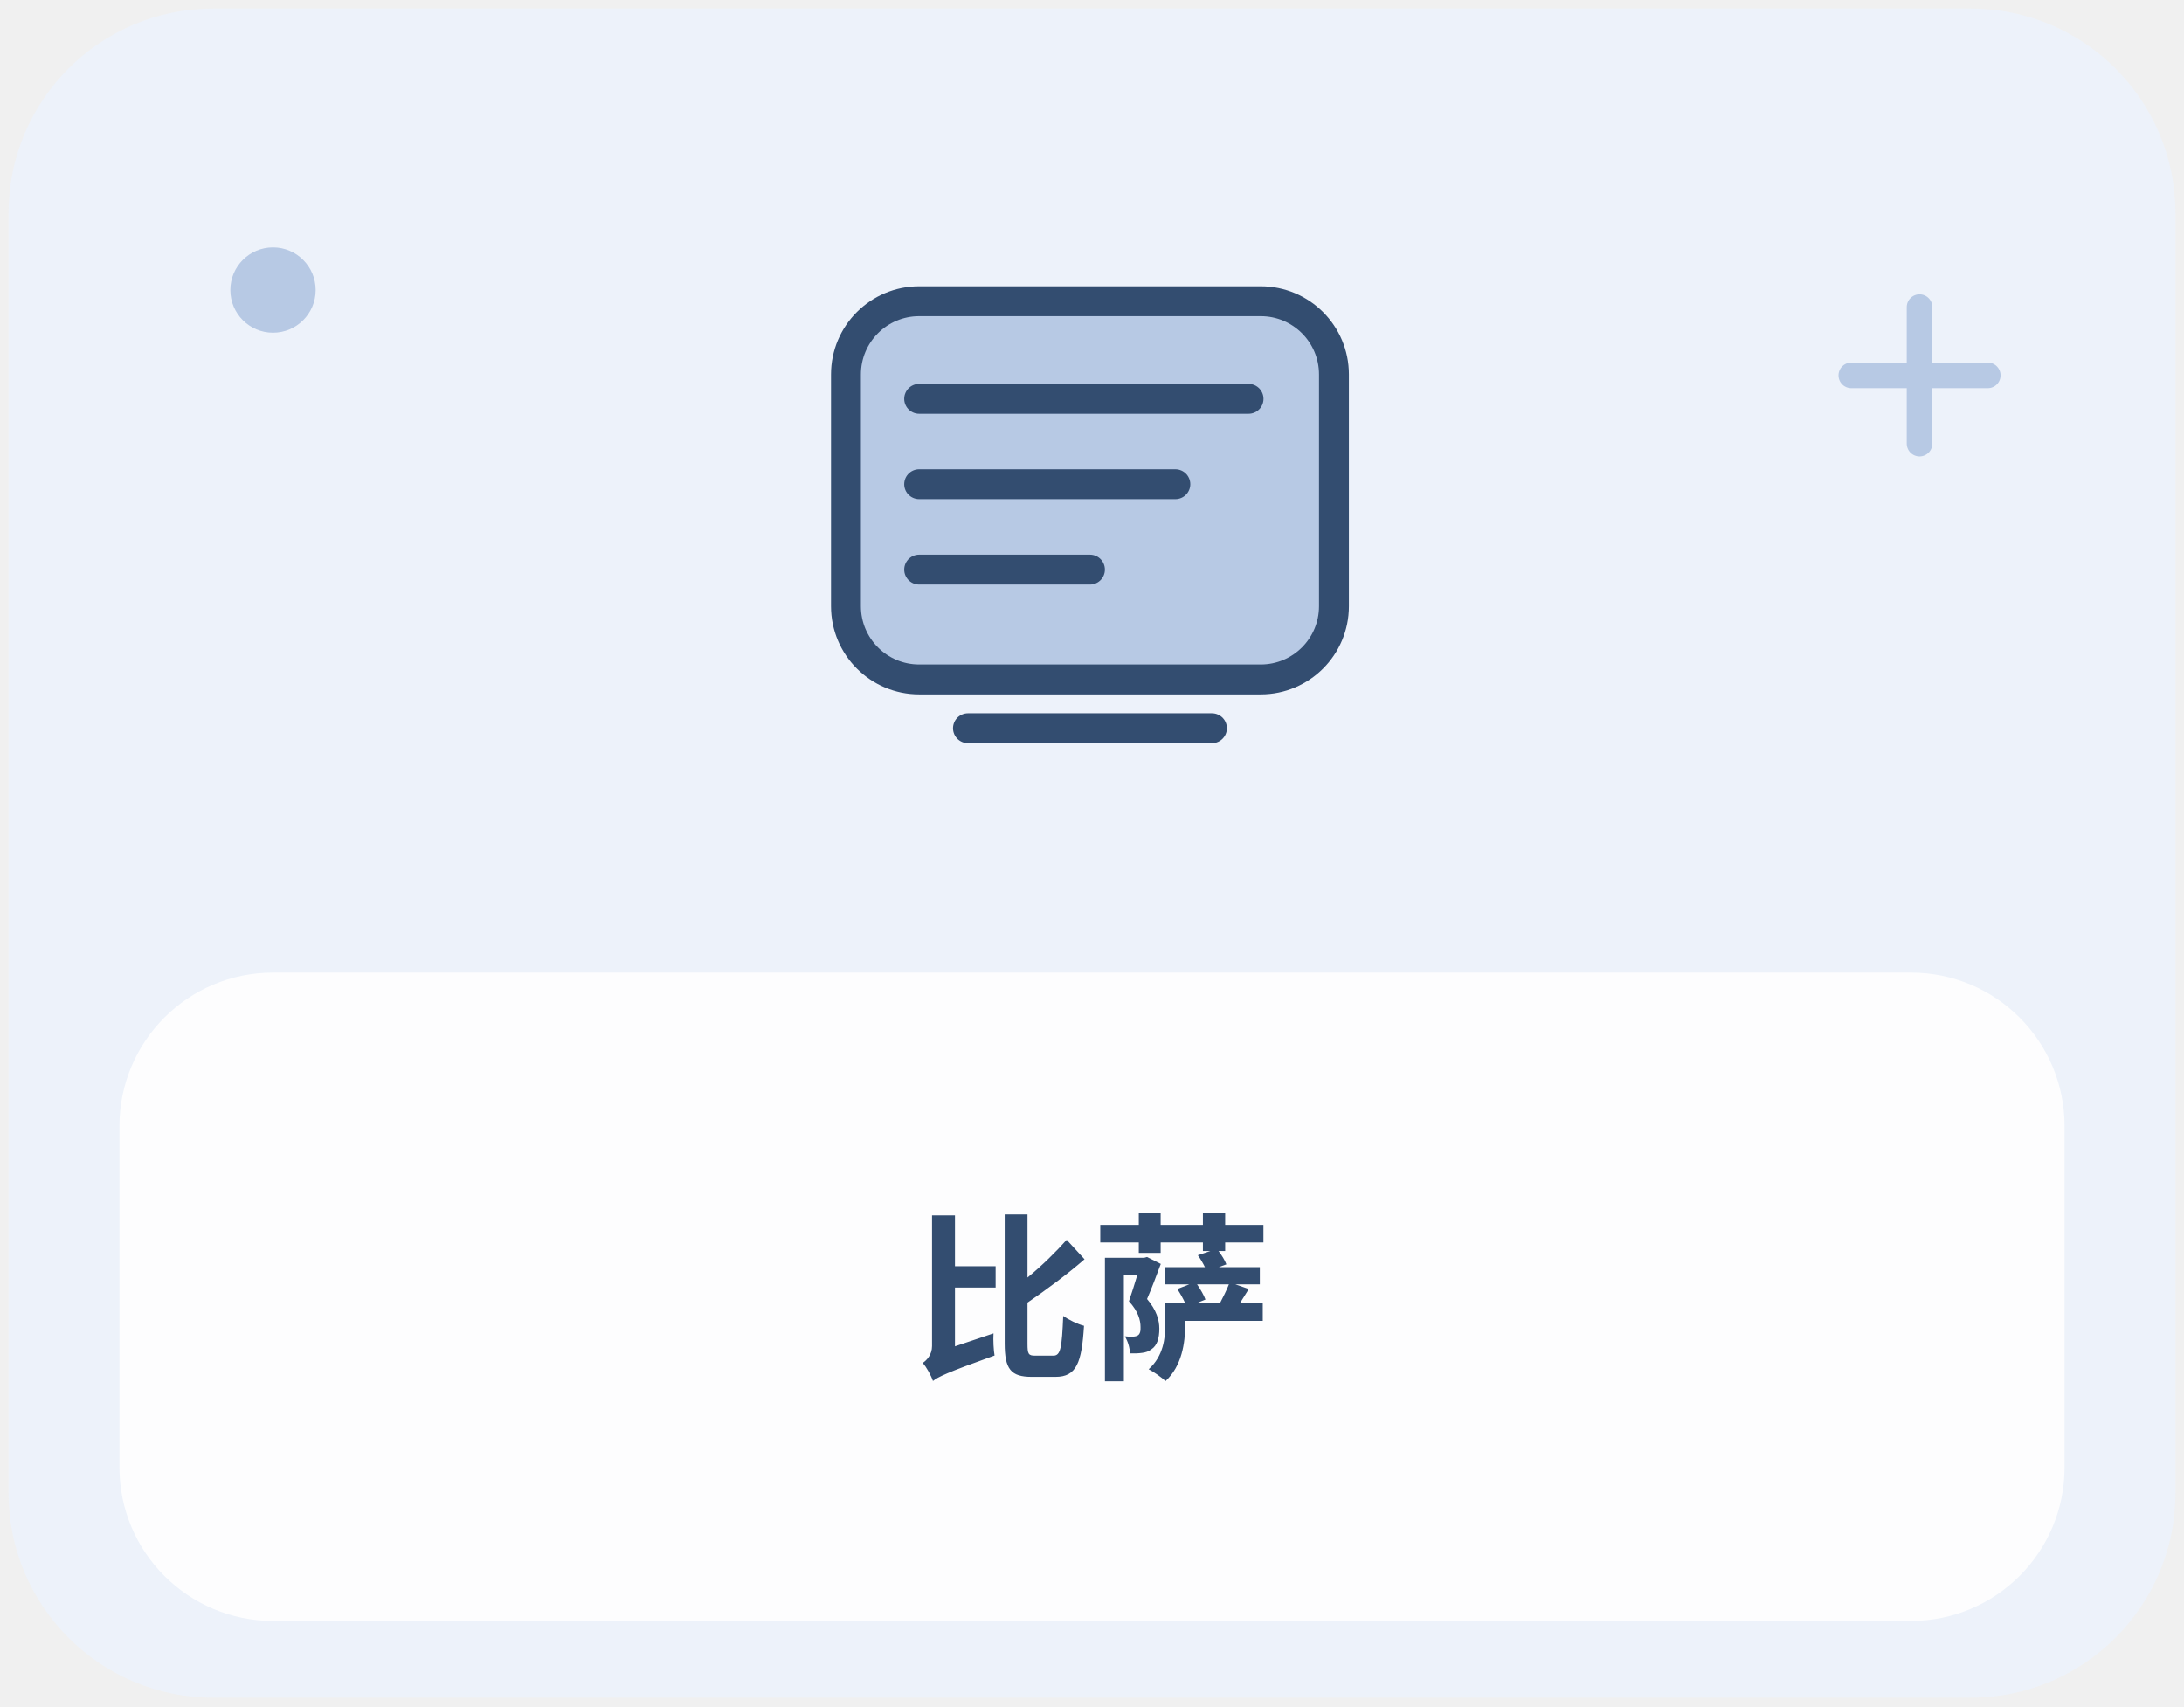
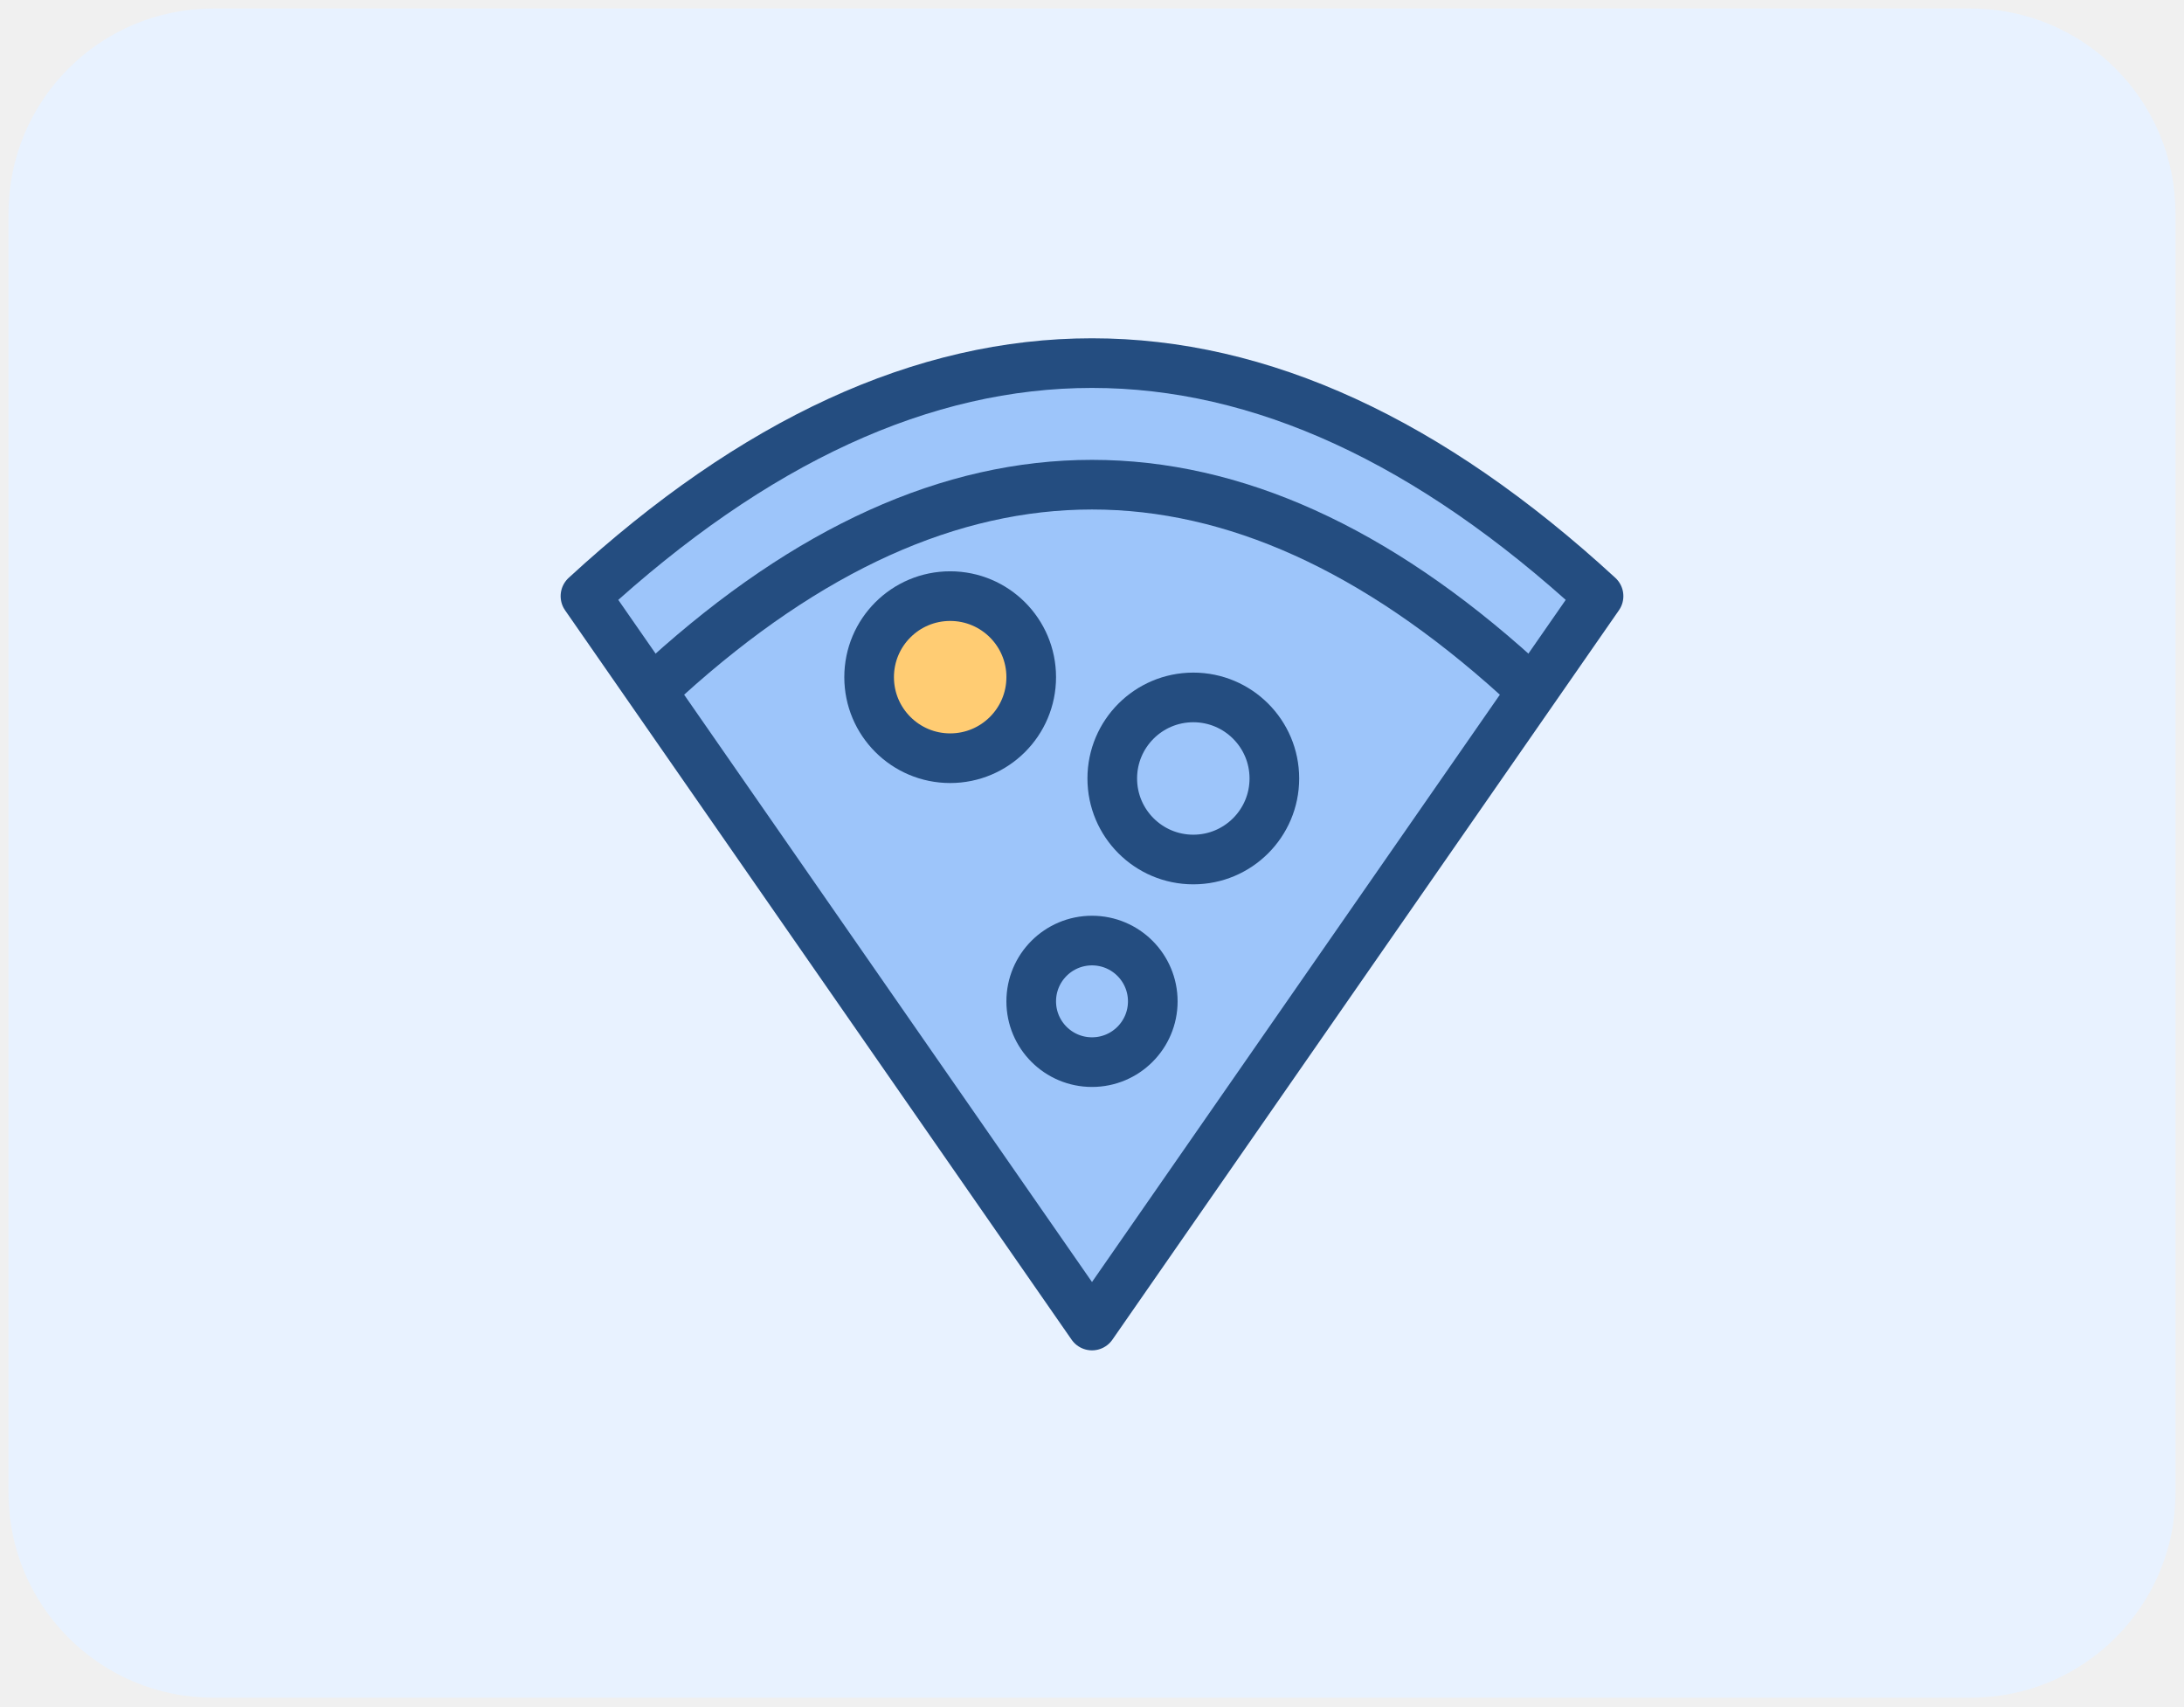
- <svg xmlns="http://www.w3.org/2000/svg" width="256" height="200" viewBox="0 0 256 200" font-family="system-ui,Noto Sans CJK SC,Microsoft YaHei,sans-serif" role="img">
-   <rect x="1" y="1" width="254" height="198" rx="24" fill="#edf2fa" />
-   <circle cx="32" cy="34" r="5" fill="#b7c9e4" />
-   <path d="M225 36v16m-8-8h16" stroke="#b7c9e4" stroke-width="3" stroke-linecap="round" />
-   <g transform="translate(82 11) scale(1.43)" stroke="#334d70" stroke-width="2.45" stroke-linecap="round" stroke-linejoin="round" fill="none">
-     <rect x="12" y="17" width="40" height="31" rx="6" fill="#b7c9e4" />
-     <path d="M18 25h27m-27 7h21m-21 7h14M22 52h20" fill="none" />
+ <svg xmlns="http://www.w3.org/2000/svg" width="256" height="200" viewBox="0 0 256 200" font-family="system-ui,sans-serif" role="img">
+   <rect x="1" y="1" width="254" height="198" rx="24" fill="#e8f2ff" />
+   <g transform="translate(52 20) scale(2.375)" stroke="#244d80" stroke-width="2.45" stroke-linecap="round" stroke-linejoin="round" fill="none">
+     <path d="M7 21q25-23 50 0L32 57z" fill="#9dc5fa" />
+     <path d="M11 25q21-19 42 0" fill="none" />
+     <ellipse cx="25" cy="25" rx="4" ry="4" fill="#ffcc73" />
+     <ellipse cx="37" cy="30" rx="4" ry="4" fill="#9dc5fa" />
+     <ellipse cx="32" cy="41" rx="3" ry="3" fill="none" />
  </g>
-   <rect x="14" y="114" width="228" height="76" rx="18" fill="#fff" opacity=".87" />
-   <text x="128" y="160" fill="#334d70" font-size="21" font-weight="700" text-anchor="middle">比萨</text>
</svg>
